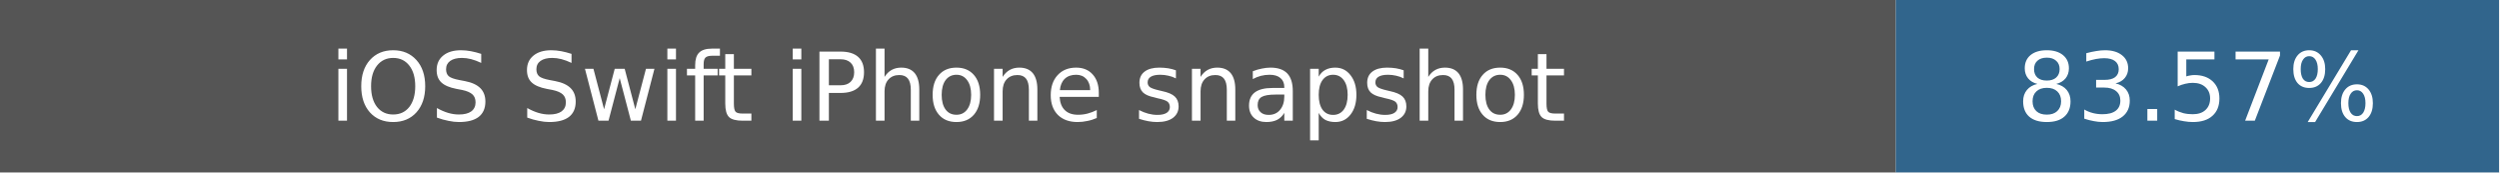
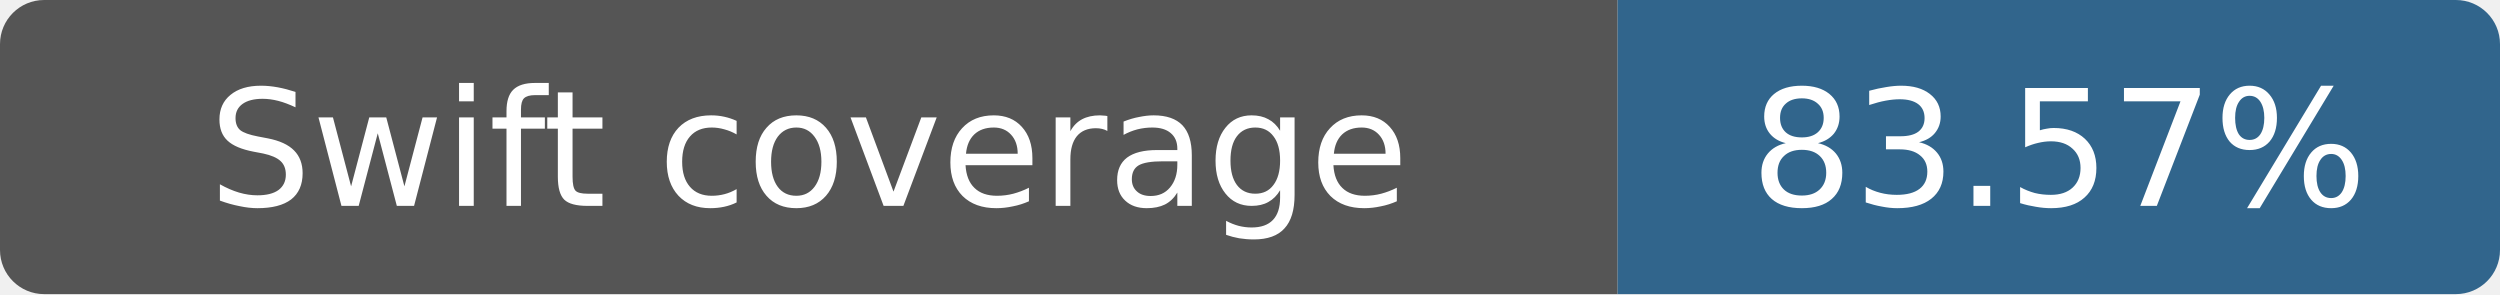
- <svg xmlns="http://www.w3.org/2000/svg" width="290" height="20" role="img" aria-label="iOS Swift iPhone snapshot: 83.57%">
-   <rect width="220" height="20" fill="#555" />
-   <rect x="220" width="70" height="20" fill="#31658c" />
+ <svg xmlns="http://www.w3.org/2000/svg" width="170" height="20" role="img" aria-label="iOS Swift iPhone snapshot: 83.57%">
+   <clipPath id="badge">
+     <rect width="170" height="20" rx="3" />
+   </clipPath>
+   <g clip-path="url(#badge)">
+     <rect width="110" height="20" fill="#555" />
+     <rect x="110" width="60" height="20" fill="#31658c" />
+   </g>
  <g fill="#fff" text-anchor="middle" font-family="Verdana,DejaVu Sans,sans-serif" font-size="11">
-     <text x="110" y="14">iOS Swift iPhone snapshot</text>
-     <text x="255" y="14">83.57%</text>
+     <text x="55" y="14">Swift coverage</text>
+     <text x="140" y="14">83.57%</text>
  </g>
</svg>
